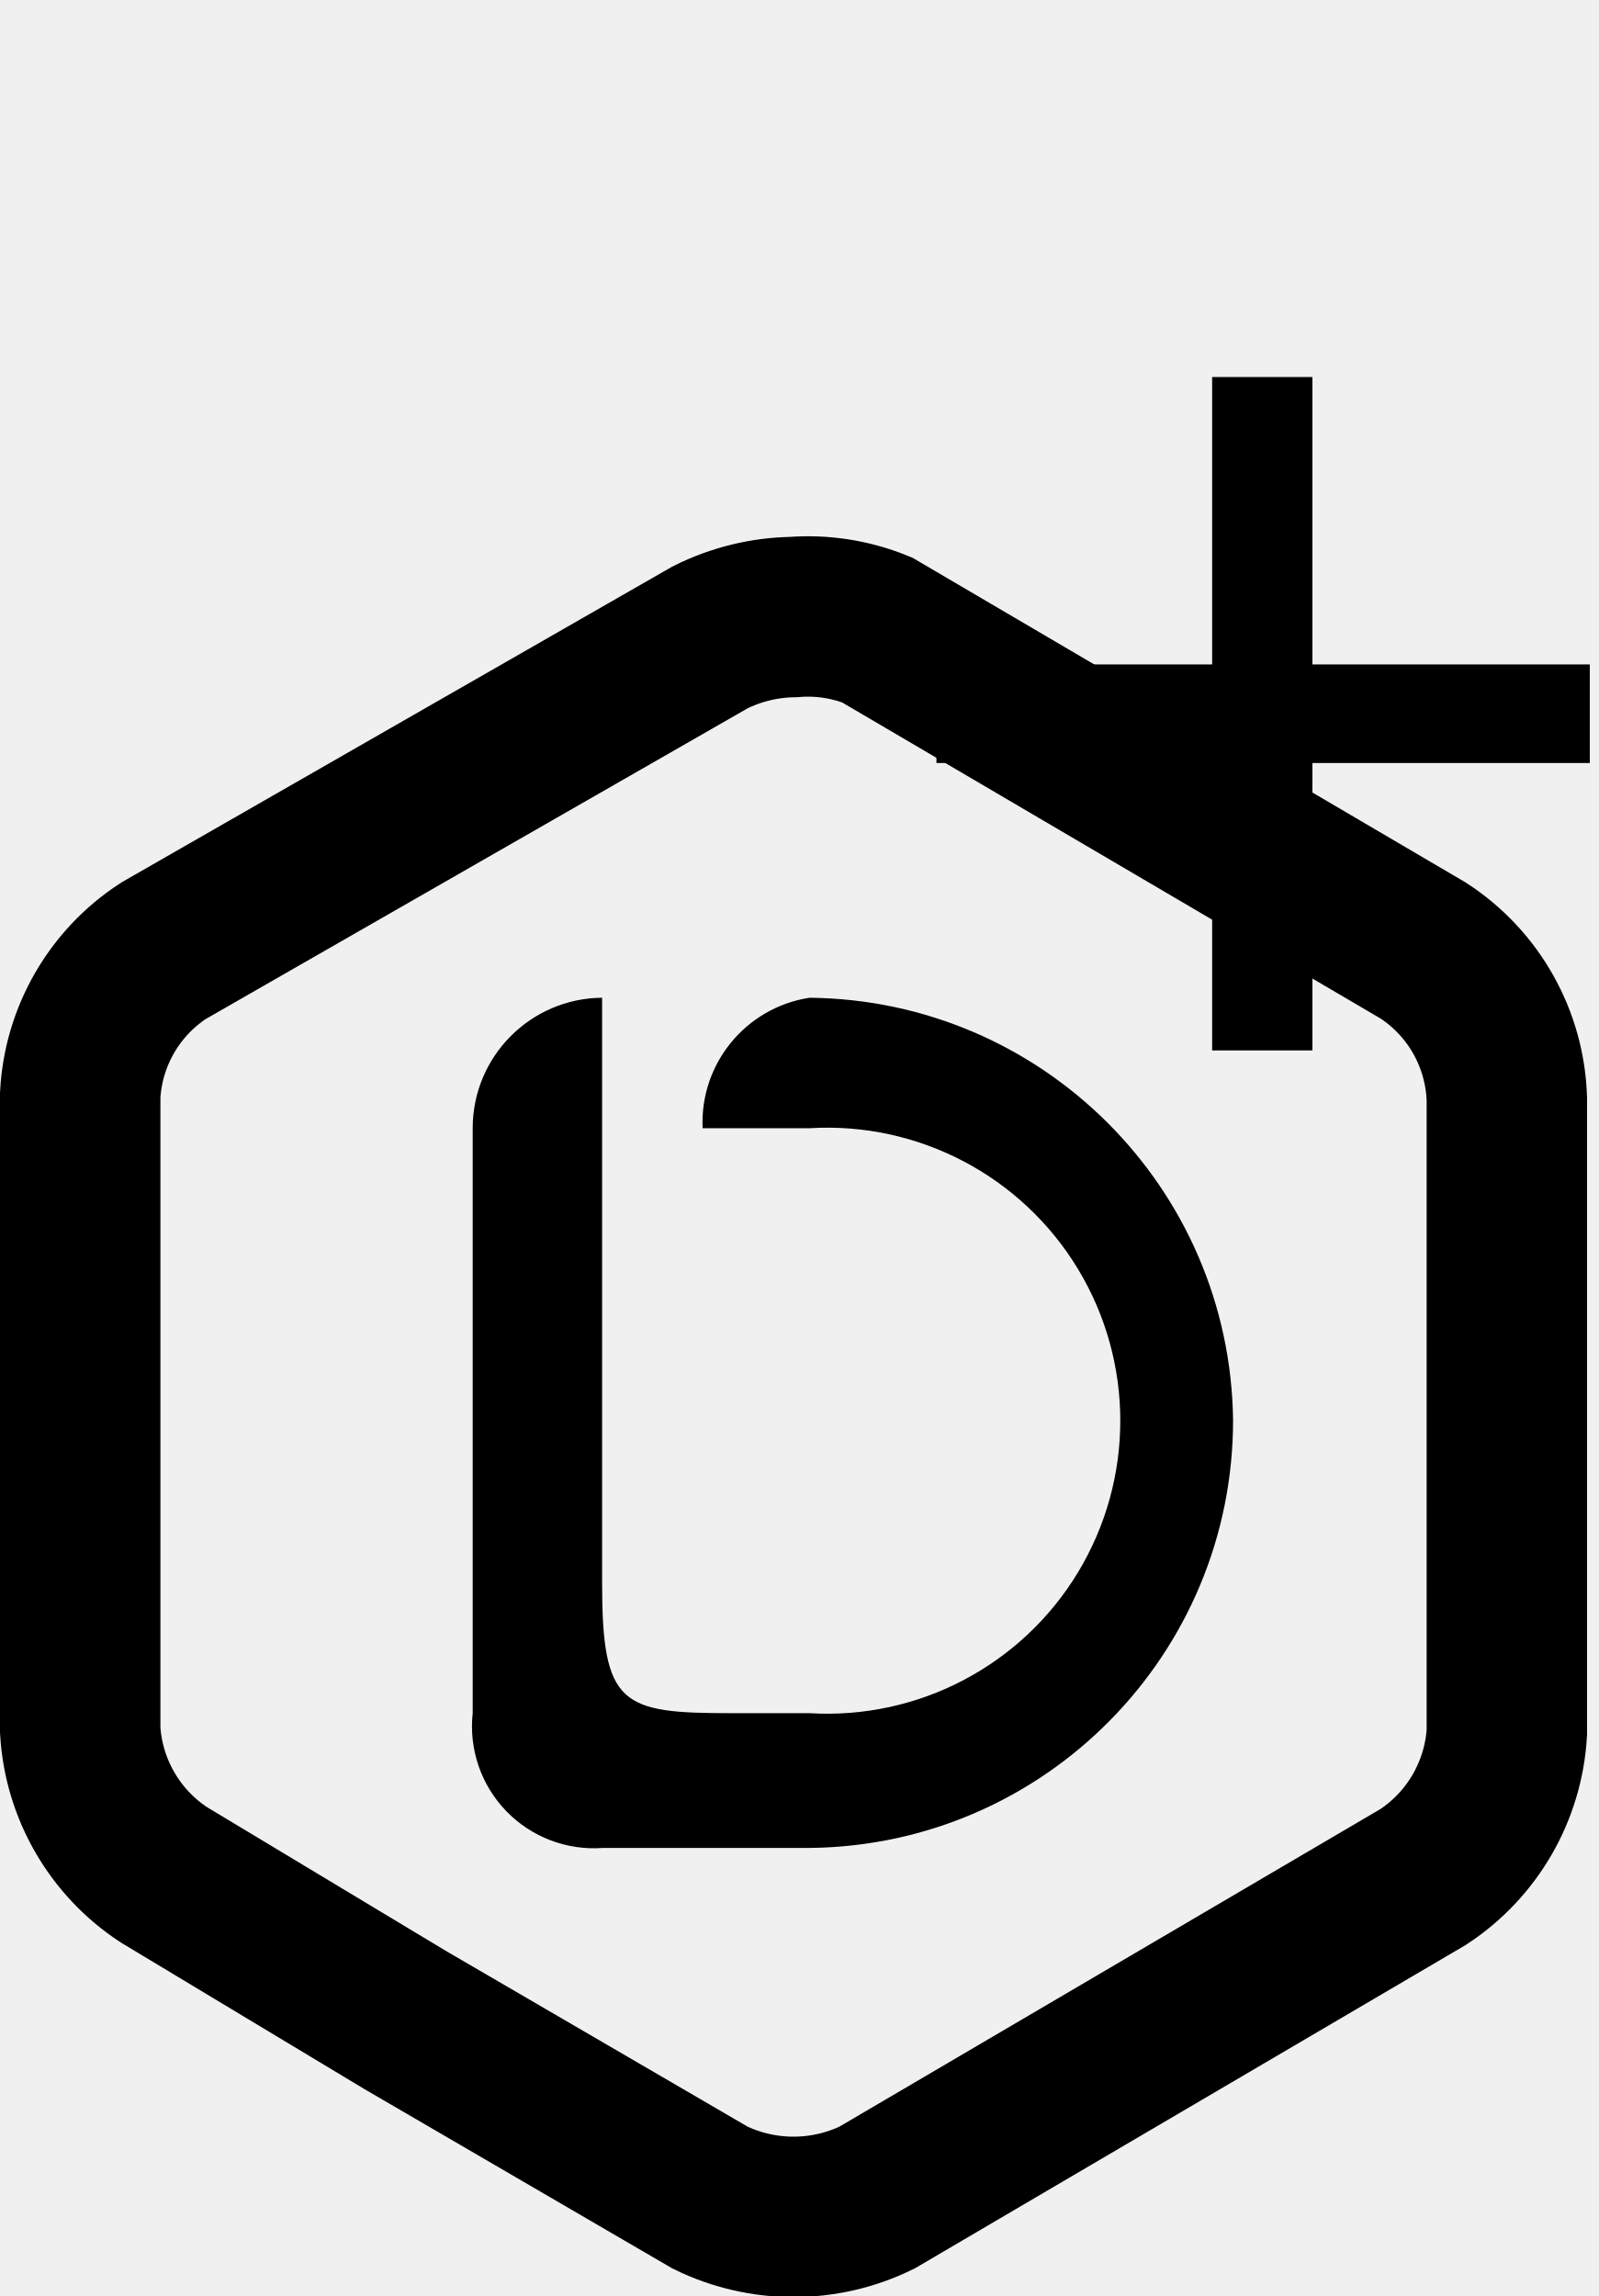
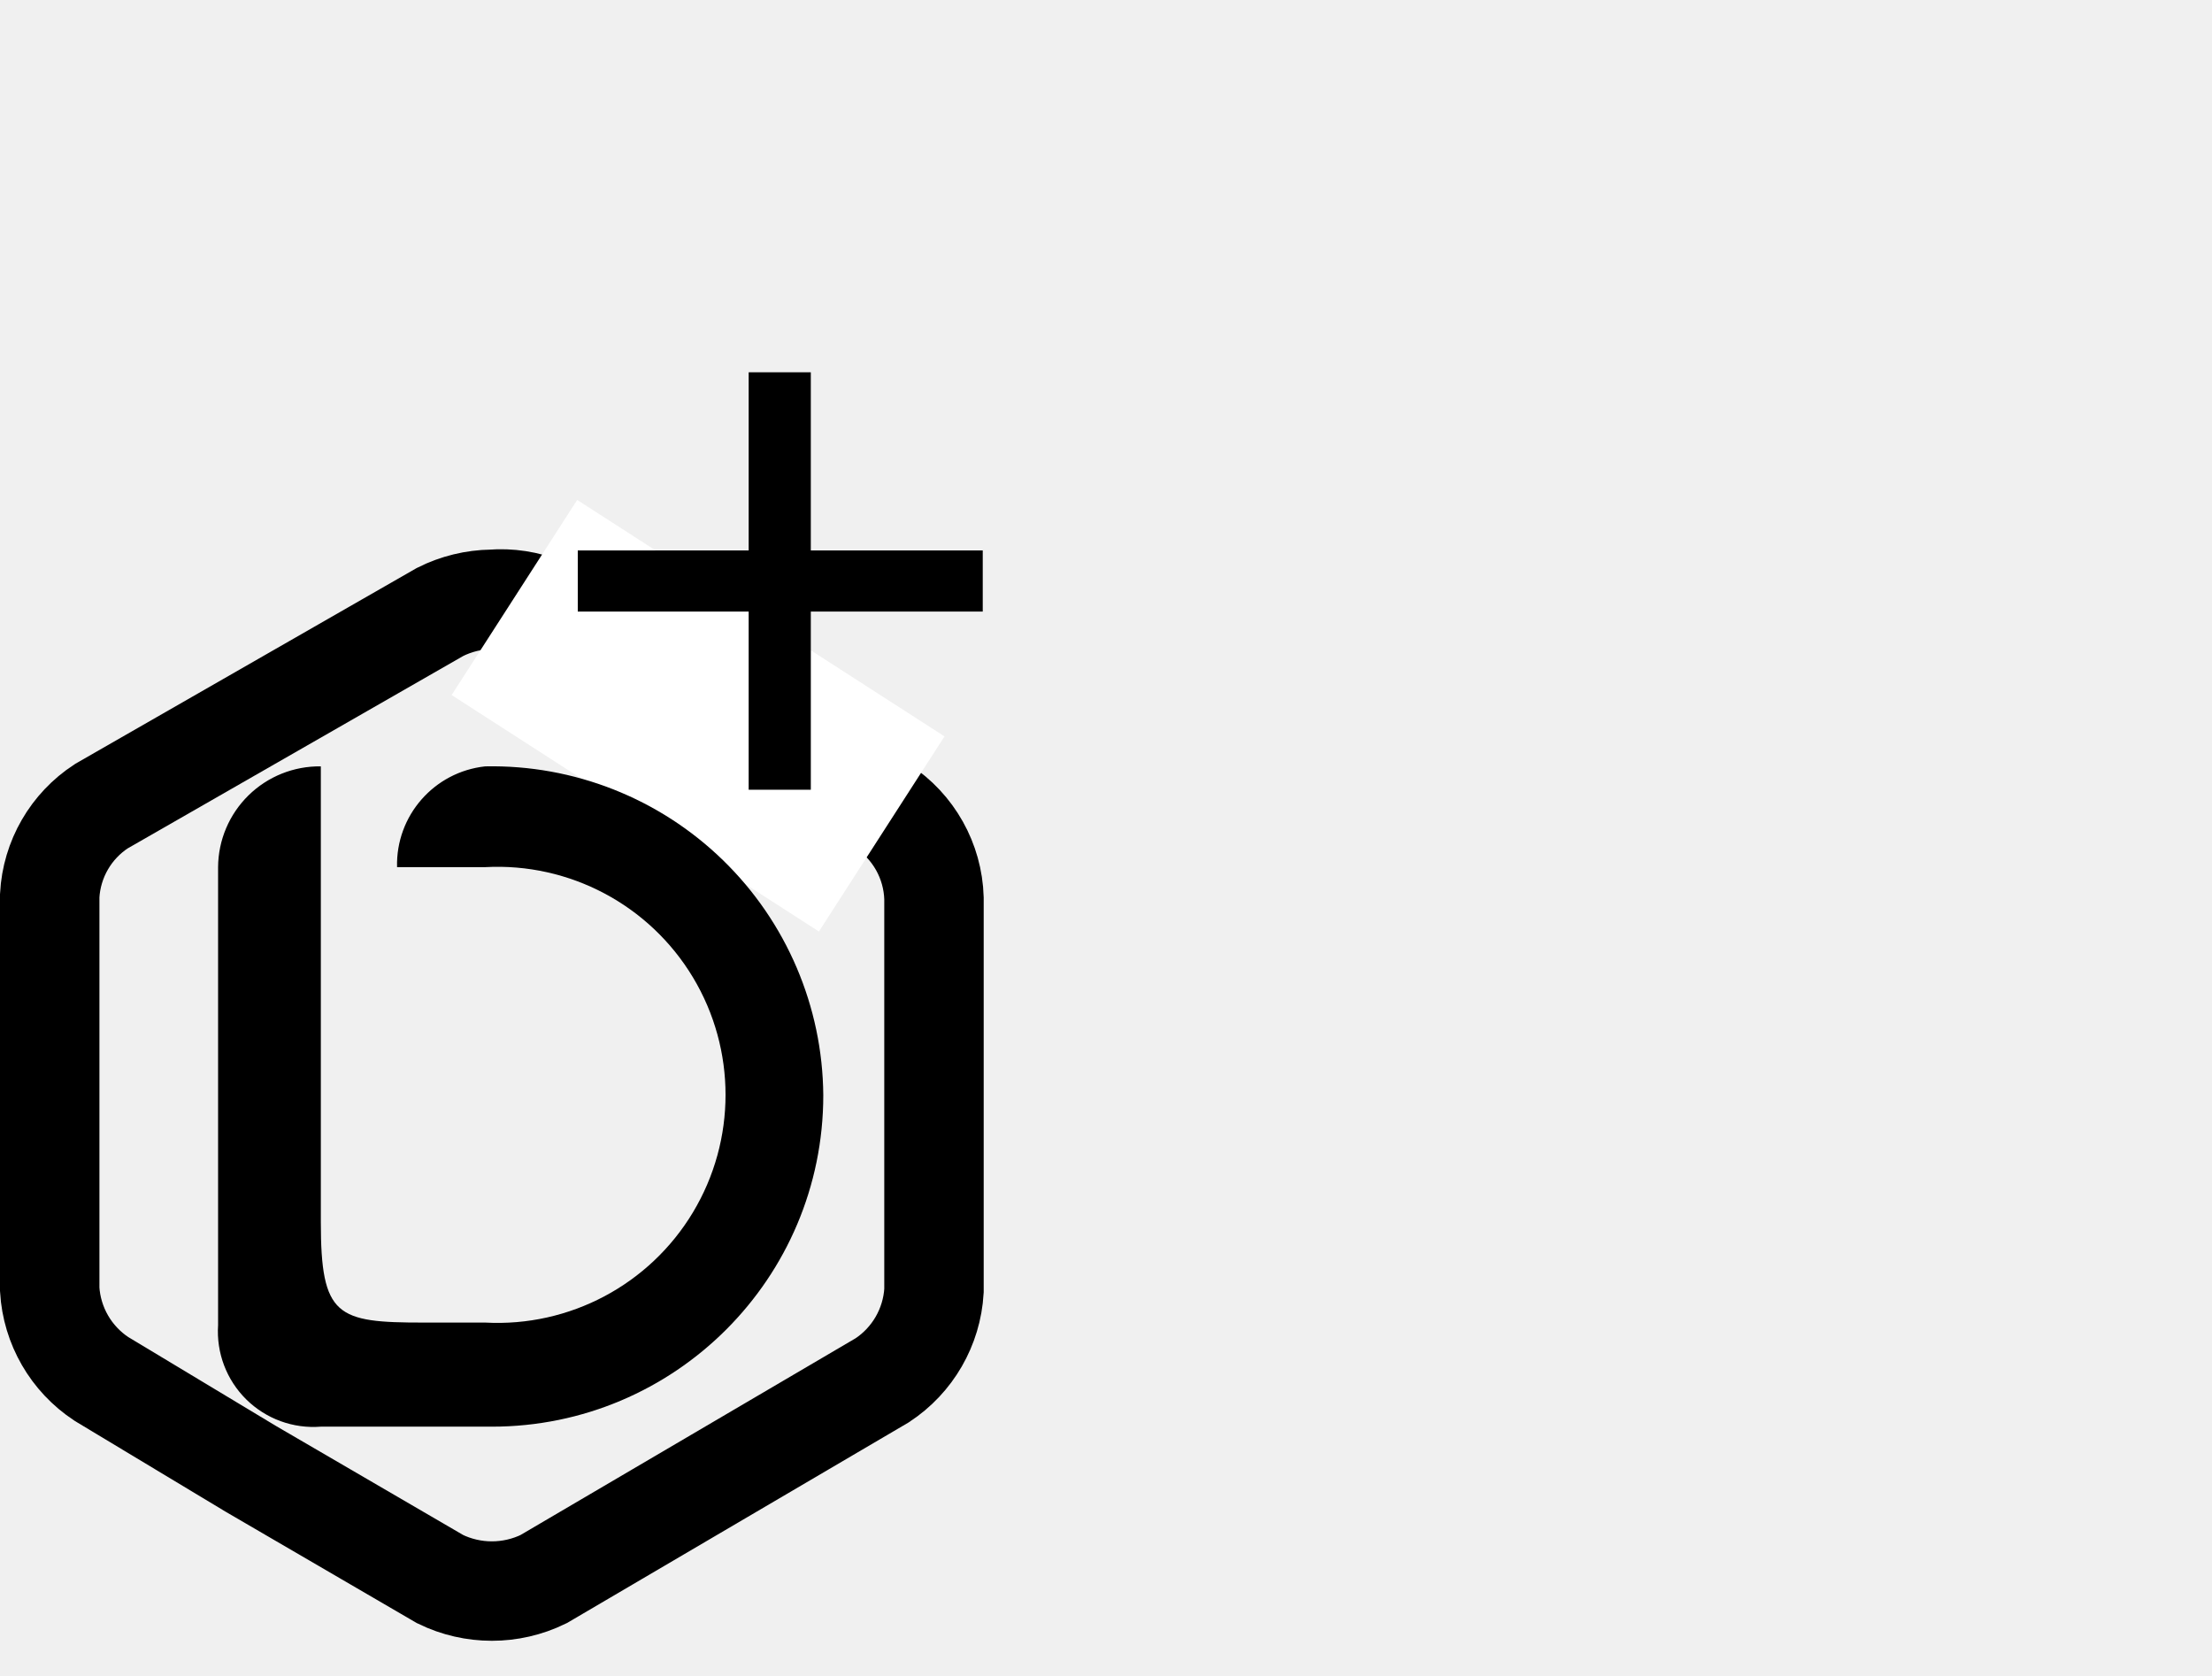
- <svg xmlns="http://www.w3.org/2000/svg" id="Layer_1" data-name="Layer 1" viewBox="0 0 14.95 21.47">
+ <svg xmlns="http://www.w3.org/2000/svg" id="Layer_1" data-name="Layer 1" viewBox="0 0 33.37 25.28">
  <defs>
-     <style>.cls-1{fill:none;stroke:#000;stroke-width:1.5px;}.cls-2,.cls-3{isolation:isolate;}.cls-3{font-size:13px;font-family:FredokaOne-Regular, Fredoka One;}</style>
+     <style>.cls-1{fill:none;stroke:#000;stroke-width:1.5px;}.cls-2{fill:#fff;}.cls-3,.cls-4{isolation:isolate;}.cls-4{font-size:13px;font-family:FredokaOne-Regular, Fredoka One;}</style>
  </defs>
-   <path class="cls-1" d="M11.22,5.07,6.11,8a1.72,1.72,0,0,0-.78,1.35v5.94a1.74,1.74,0,0,0,.78,1.35L8.37,18l2.85,1.66a1.78,1.78,0,0,0,1.56,0l5.11-3a1.74,1.74,0,0,0,.78-1.35V9.39A1.72,1.72,0,0,0,17.89,8l-5.11-3A1.72,1.72,0,0,0,12,4.88,1.8,1.8,0,0,0,11.22,5.07Z" transform="translate(-4.58 0.89)" />
-   <g class="cls-2">
-     <text class="cls-3" transform="translate(8.1 11.26)">+</text>
+   <path class="cls-1" d="M11.22,5.07,6.11,8a1.72,1.72,0,0,0-.78,1.35v5.94a1.74,1.74,0,0,0,.78,1.35L8.37,18l2.85,1.66a1.78,1.78,0,0,0,1.56,0l5.11-3a1.74,1.74,0,0,0,.78-1.35V9.39A1.72,1.72,0,0,0,17.89,8l-5.11-3A1.72,1.72,0,0,0,12,4.88,1.8,1.8,0,0,0,11.22,5.07Z" transform="translate(-4.58 4.16)" />
+   <rect class="cls-2" x="11.82" y="4.88" width="6.59" height="3.5" transform="translate(1.41 -2.96) rotate(32.77)" />
+   <g class="cls-3">
+     <text class="cls-4" transform="translate(8.06 13.35)">+</text>
+     <text x="-4.58" y="4.16" />
+     <text x="-4.58" y="4.16" />
+     <text x="-4.58" y="4.16" />
+     <text x="-4.58" y="4.16" />
  </g>
-   <path d="M16.11,12.39a4,4,0,0,1-3.95,4H10.22A1.14,1.14,0,0,1,9,15.13V9.66a1.22,1.22,0,0,1,1.21-1.22v5.47c0,1.15.18,1.22,1.21,1.22h.73a2.74,2.74,0,1,0,0-5.47h-1a1.18,1.18,0,0,1,1-1.22A4,4,0,0,1,16.11,12.39Z" transform="translate(-4.58 0.89)" />
+   <path d="M17,12.36a5,5,0,0,1-5,5H9.42a1.44,1.44,0,0,1-1.55-1.53V8.92A1.53,1.53,0,0,1,9.42,7.4v6.87c0,1.43.24,1.52,1.55,1.52h.93a3.44,3.44,0,1,0,0-6.87H10.57A1.49,1.49,0,0,1,11.9,7.4,5,5,0,0,1,17,12.36Z" transform="translate(-4.58 4.16)" />
</svg>
